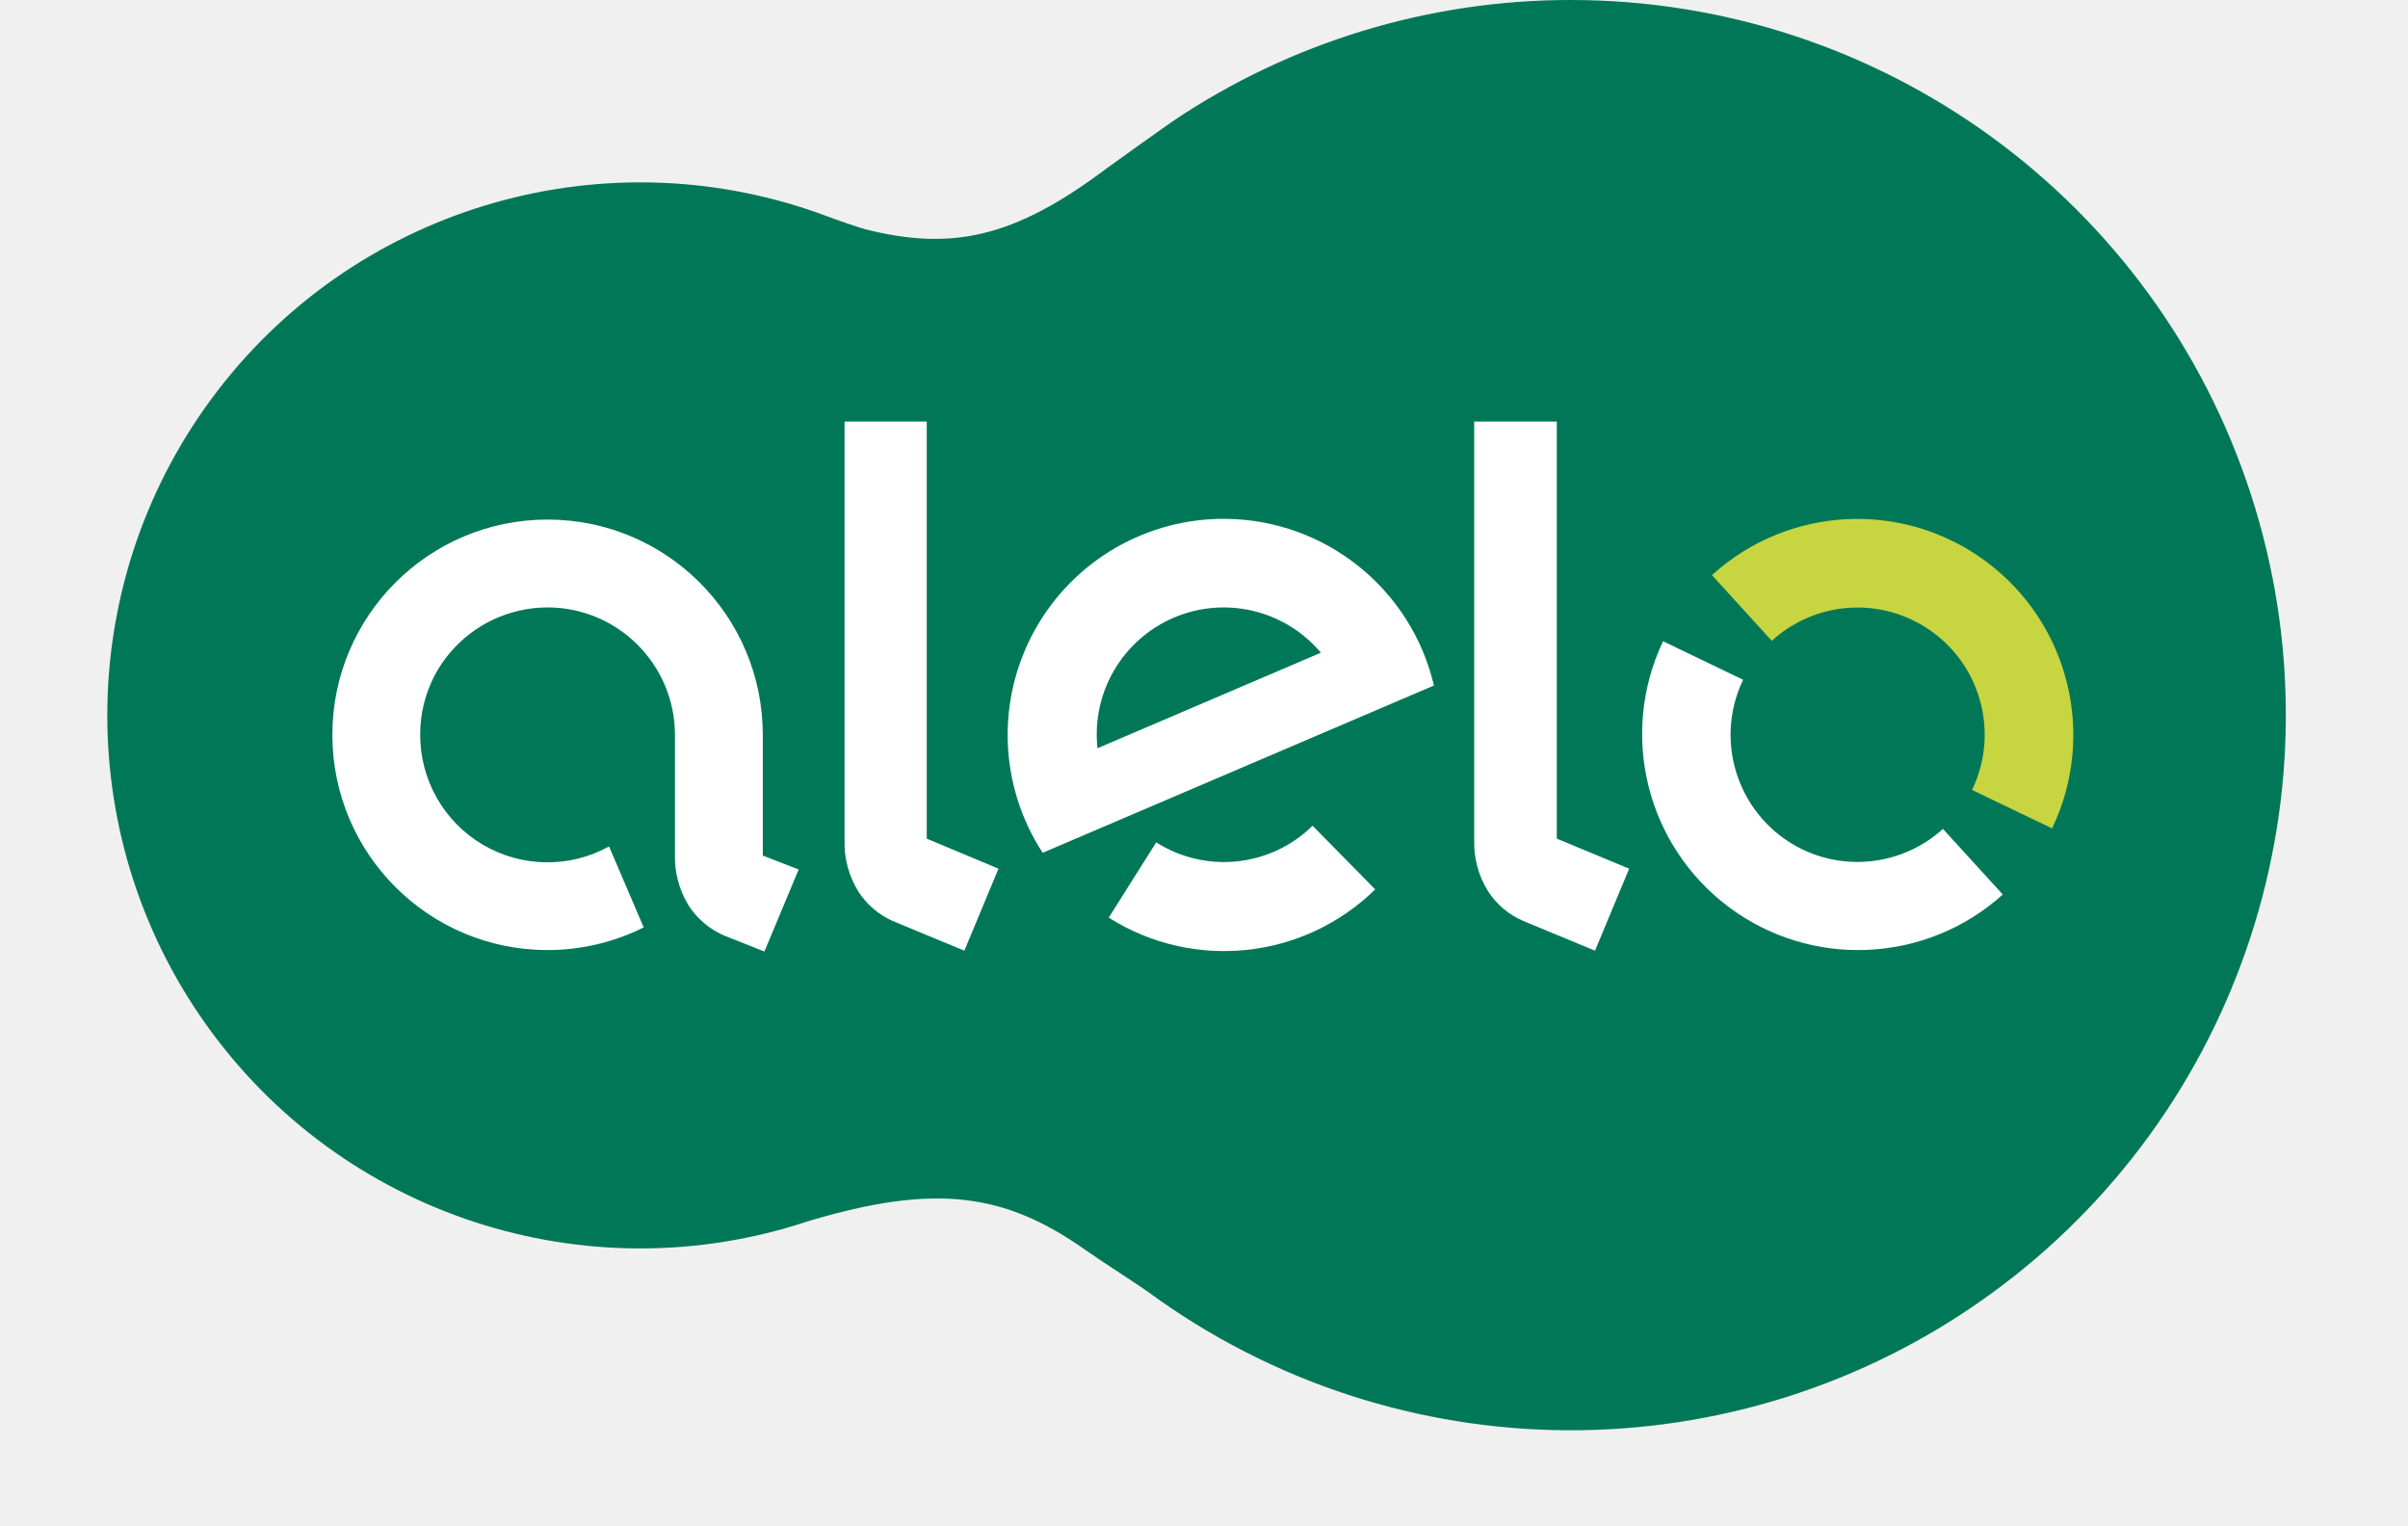
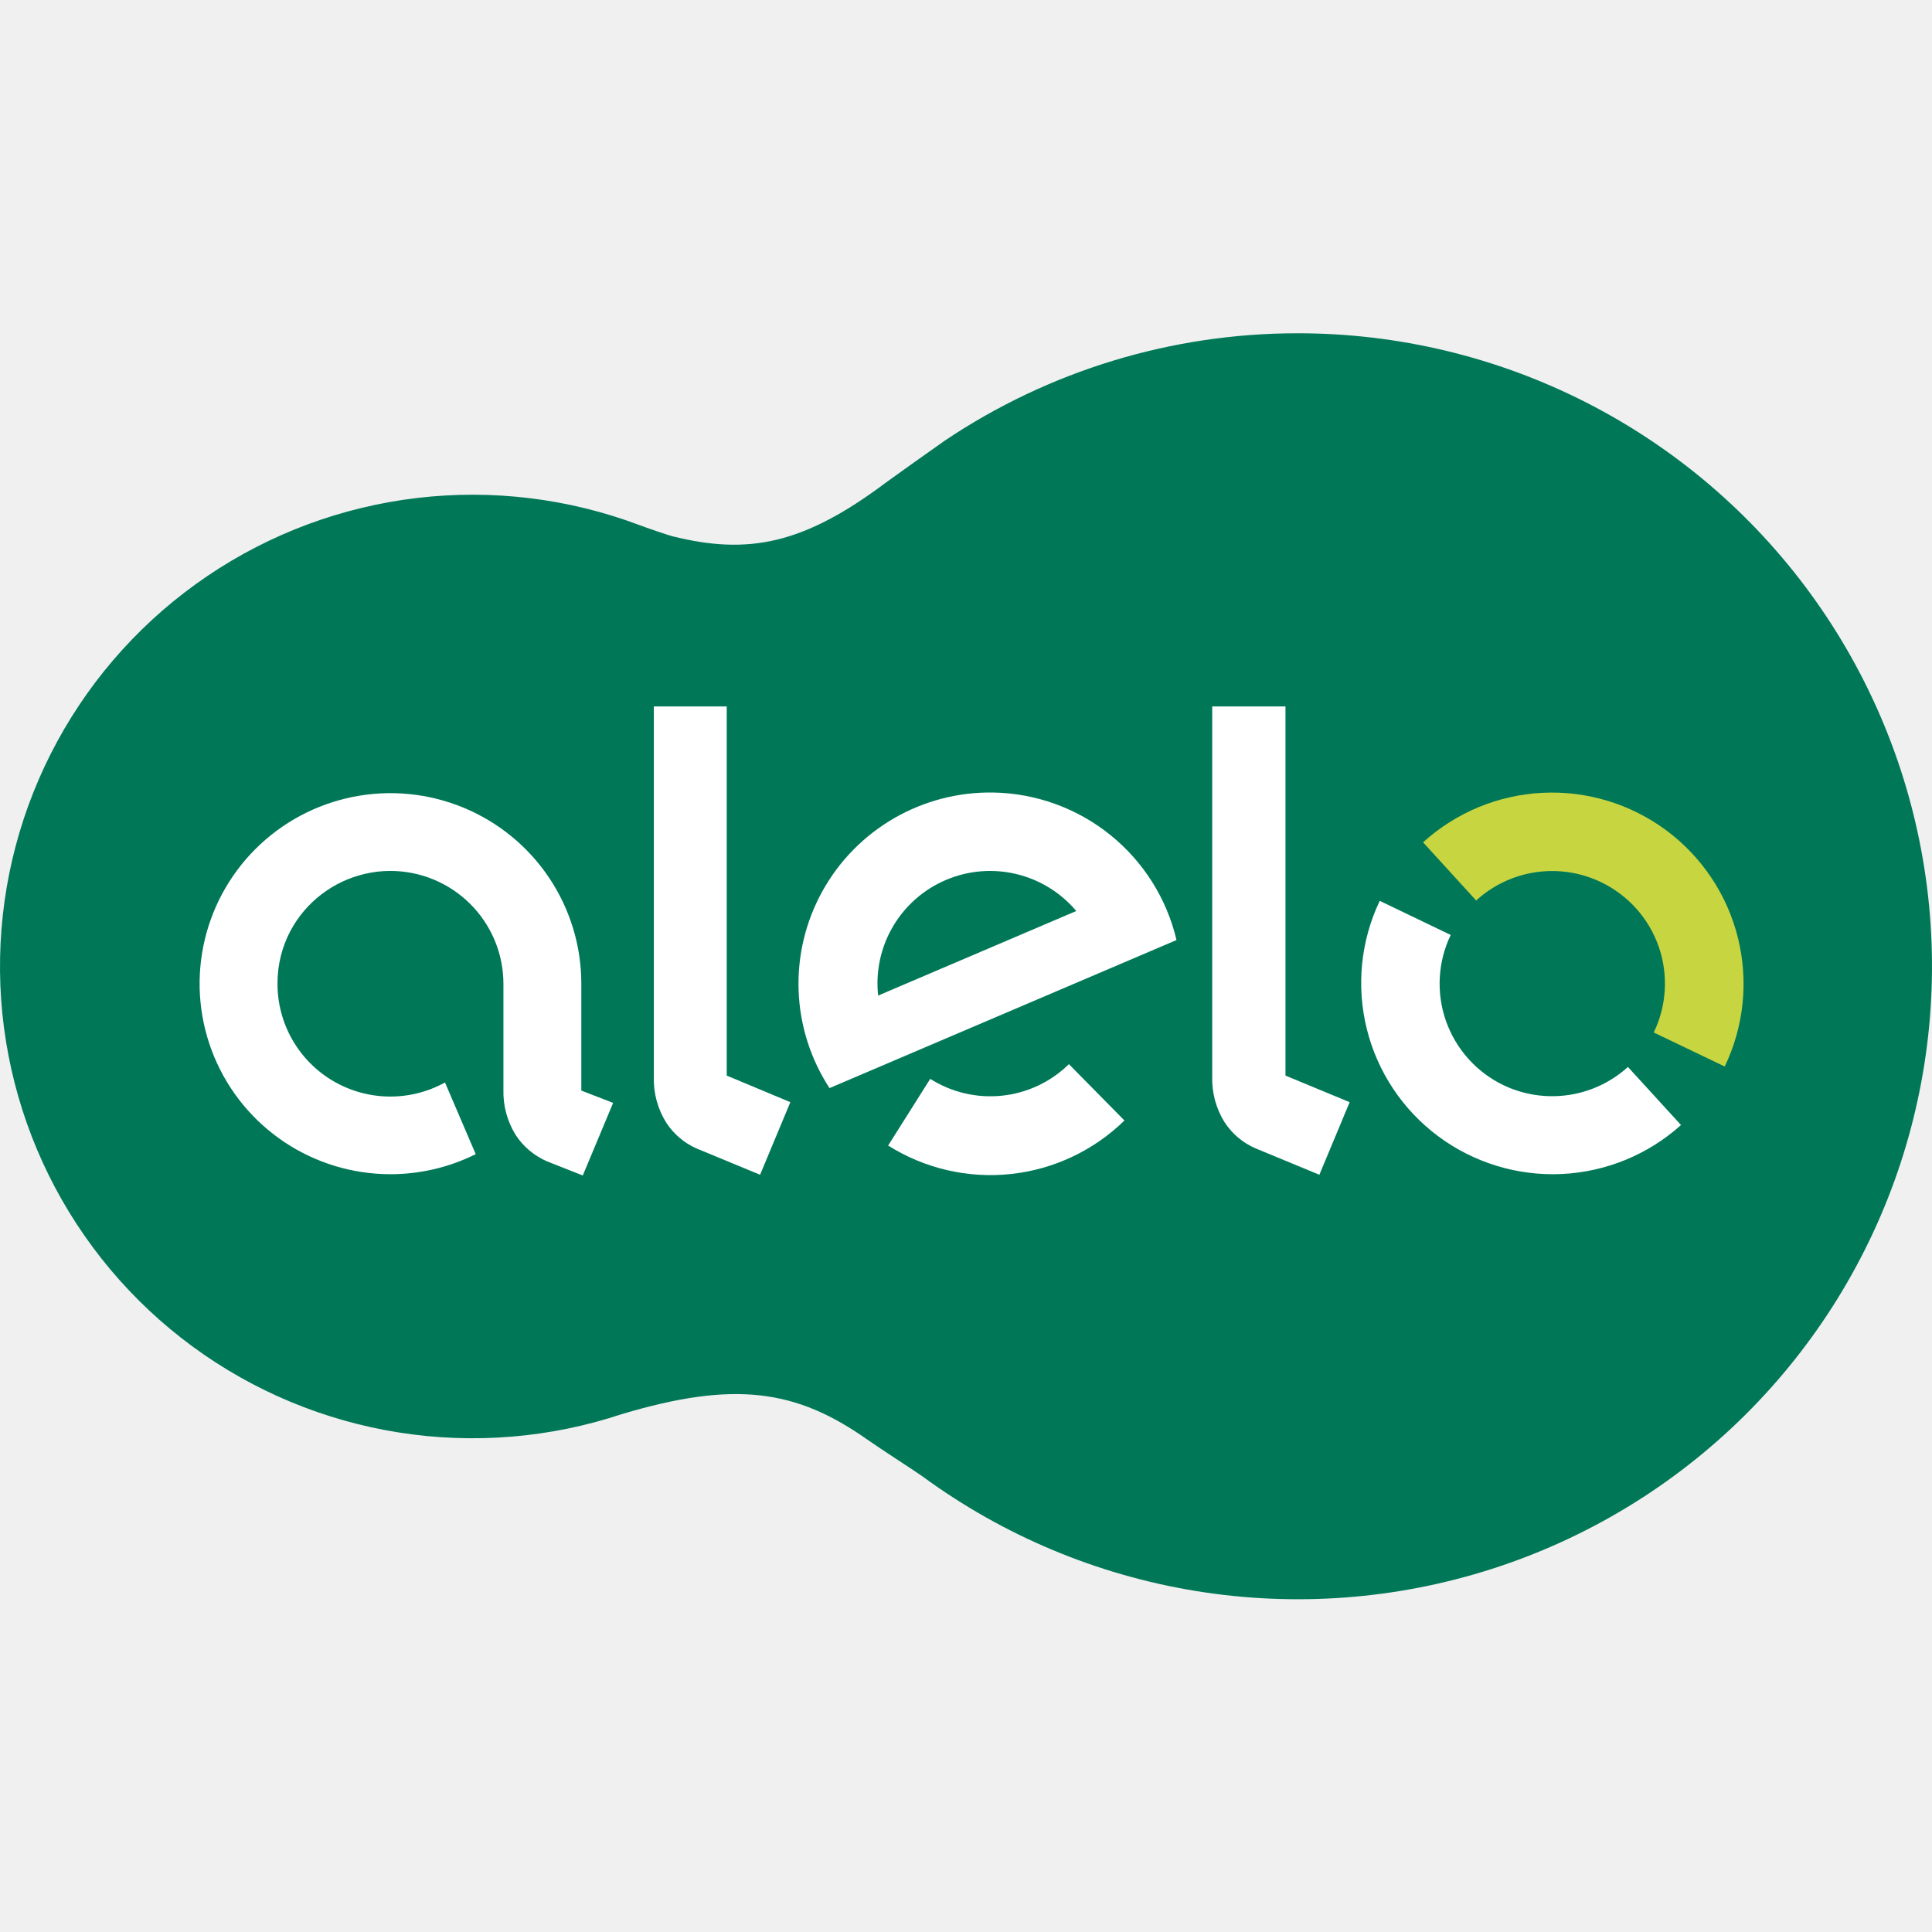
- <svg xmlns="http://www.w3.org/2000/svg" viewBox="-6.974 0 228.056 148.879" width="2500" height="1584">
-   <path d="M142.82 0A69.5 69.5 0 0 0 104 11.83c-.79.54-6.25 4.44-6.49 4.63-9.07 6.82-15.16 8-23.5 5.91-.51-.13-2.9-.95-3.65-1.24a52 52 0 1 0-1.89 98c12.44-3.72 19.19-2.7 27 2.81 1.56 1.1 5.32 3.51 6.1 4.08A69.77 69.77 0 1 0 142.82 0z" fill="#007858" />
-   <g fill="#fff">
-     <path d="M117.65 80.56a12.33 12.33 0 0 1-15.26 1.62l-4.63 7.35a21.07 21.07 0 0 0 26-2.76zM109.31 50.62a21.08 21.08 0 0 0-18 32.58l38.18-16.32a21.09 21.09 0 0 0-20.18-16.26zM96.66 73a12.39 12.39 0 0 1 21.8-9.32zM141.48 41.13v40.69l7.06 2.93-3.33 8-7-2.9a7.71 7.71 0 0 1-3.44-2.9 9 9 0 0 1-1.35-5V41.13zM80 41.13v40.69l7 2.93-3.33 8-7-2.9A7.71 7.71 0 0 1 73.34 87a9 9 0 0 1-1.36-5V41.13z" />
-   </g>
-   <path d="M176.22 60.51A12.4 12.4 0 0 1 182 77.07l7.81 3.75a21.08 21.08 0 0 0-33.19-24.71l5.84 6.41a12.39 12.39 0 0 1 13.76-2.01z" fill="#c7d540" />
-   <path d="M165.47 82.88a12.42 12.42 0 0 1-5.81-16.56l-7.81-3.76A21.08 21.08 0 0 0 185 87.27l-5.84-6.4a12.41 12.41 0 0 1-13.69 2.01zM64 83.47V71.69a21 21 0 1 0-21 21 21 21 0 0 0 9.38-2.21L49 82.58a12.42 12.42 0 0 1-18.43-10.89A12.32 12.32 0 0 1 32 65.86a12.46 12.46 0 0 1 8.17-6.27 12.26 12.26 0 0 1 2.8-.33 12.45 12.45 0 0 1 12.46 12.43v11.68a9 9 0 0 0 1.35 5 7.84 7.84 0 0 0 3.44 2.9l3.94 1.56 3.34-8z" fill="#fff" />
+ <svg xmlns="http://www.w3.org/2000/svg" width="400" height="400" viewBox="0 0 400 400" fill="none">
+   <path d="M268.667 69C242.646 68.988 217.213 76.725 195.621 91.221C194.135 92.236 183.861 99.561 183.41 99.918C166.343 112.729 154.884 114.945 139.191 111.019C138.231 110.775 133.734 109.235 132.323 108.69C117.666 103.181 101.898 101.265 86.345 103.102C70.793 104.94 55.909 110.478 42.945 119.25C29.981 128.022 19.316 139.773 11.846 153.514C4.377 167.256 0.32 182.586 0.018 198.218C-0.284 213.849 3.177 229.324 10.111 243.343C17.044 257.362 27.248 269.514 39.863 278.779C52.478 288.044 67.137 294.15 82.608 296.585C98.078 299.02 113.908 297.712 128.767 292.771C152.174 285.784 164.875 287.7 179.571 298.049C182.506 300.116 189.581 304.643 191.049 305.713C207.775 317.966 227.172 326.087 247.649 329.41C268.126 332.734 289.101 331.166 308.854 324.834C328.607 318.502 346.575 307.588 361.286 292.985C375.997 278.382 387.032 260.506 393.486 240.824C399.94 221.141 401.629 200.212 398.415 179.752C395.201 159.292 387.176 139.883 374.996 123.118C362.817 106.352 346.831 92.706 328.348 83.299C309.866 73.892 289.413 68.992 268.667 69Z" fill="#007858" />
+   <path d="M221.306 220.322C217.568 223.994 212.695 226.294 207.481 226.846C202.266 227.399 197.018 226.172 192.592 223.365L183.88 237.171C191.428 241.933 200.365 244.011 209.244 243.071C218.123 242.13 226.424 238.224 232.803 231.987L221.306 220.322ZM205.613 164.083C198.417 163.969 191.326 165.812 185.099 169.413C178.872 173.014 173.744 178.238 170.264 184.526C166.784 190.815 165.083 197.929 165.344 205.108C165.604 212.288 167.816 219.261 171.743 225.281L243.584 194.626C241.563 186.043 236.73 178.378 229.852 172.846C222.975 167.313 214.444 164.23 205.613 164.083ZM181.81 206.122C181.267 201.161 182.335 196.157 184.858 191.848C187.381 187.54 191.224 184.155 195.821 182.193C200.418 180.231 205.524 179.796 210.387 180.953C215.251 182.109 219.613 184.795 222.83 188.615L181.81 206.122ZM266.145 146.258V222.689L279.43 228.193L273.164 243.22L259.992 237.772C257.34 236.639 255.087 234.743 253.52 232.325C251.769 229.51 250.886 226.245 250.979 222.933V146.258H266.145ZM150.462 146.258V222.689L163.633 228.193L157.367 243.22L144.196 237.772C141.633 236.631 139.456 234.771 137.93 232.419C136.173 229.606 135.283 226.34 135.371 223.027V146.258H150.462Z" fill="white" />
+   <path d="M331.514 182.661C334.274 183.99 336.745 185.849 338.786 188.131C340.827 190.414 342.397 193.076 343.407 195.964C344.417 198.853 344.847 201.912 344.672 204.967C344.498 208.021 343.722 211.011 342.39 213.767L357.085 220.81C361.063 212.529 362.033 203.124 359.83 194.207C357.626 185.29 352.386 177.415 345.006 171.93C337.626 166.446 328.566 163.692 319.377 164.142C310.187 164.592 301.44 168.217 294.633 174.396L305.622 186.436C309.064 183.293 313.372 181.253 317.987 180.58C322.603 179.907 327.315 180.632 331.514 182.661Z" fill="#C7D540" />
+   <path d="M311.286 224.68C305.708 221.998 301.424 217.217 299.374 211.385C297.325 205.553 297.677 199.147 300.354 193.574L285.658 186.511C281.72 194.782 280.775 204.16 282.984 213.048C285.194 221.936 290.421 229.785 297.776 235.258C305.131 240.731 314.16 243.49 323.323 243.065C332.487 242.639 341.22 239.057 348.035 232.926L337.046 220.904C333.613 224.016 329.33 226.036 324.742 226.709C320.154 227.381 315.47 226.675 311.286 224.68ZM120.356 225.788V203.661C120.356 195.859 118.038 188.233 113.696 181.746C109.354 175.259 103.183 170.203 95.963 167.218C88.742 164.232 80.797 163.451 73.132 164.973C65.467 166.495 58.426 170.252 52.9 175.768C47.374 181.285 43.611 188.314 42.086 195.965C40.561 203.617 41.344 211.548 44.334 218.756C47.325 225.964 52.39 232.125 58.888 236.459C65.386 240.793 73.026 243.107 80.841 243.107C86.967 243.108 93.01 241.686 98.491 238.956L92.131 224.116C88.57 226.082 84.557 227.085 80.488 227.027C76.42 226.969 72.437 225.852 68.934 223.785C65.43 221.719 62.528 218.775 60.515 215.246C58.501 211.716 57.445 207.723 57.452 203.661C57.431 199.845 58.355 196.083 60.143 192.71C61.717 189.766 63.902 187.193 66.554 185.162C69.205 183.13 72.261 181.688 75.516 180.933C77.243 180.524 79.01 180.316 80.785 180.313C86.995 180.308 92.952 182.764 97.349 187.142C101.745 191.52 104.22 197.462 104.23 203.661V225.6C104.137 228.912 105.02 232.178 106.77 234.992C108.348 237.4 110.599 239.294 113.243 240.44L120.657 243.37L126.941 228.343L120.356 225.788Z" fill="white" />
</svg>
